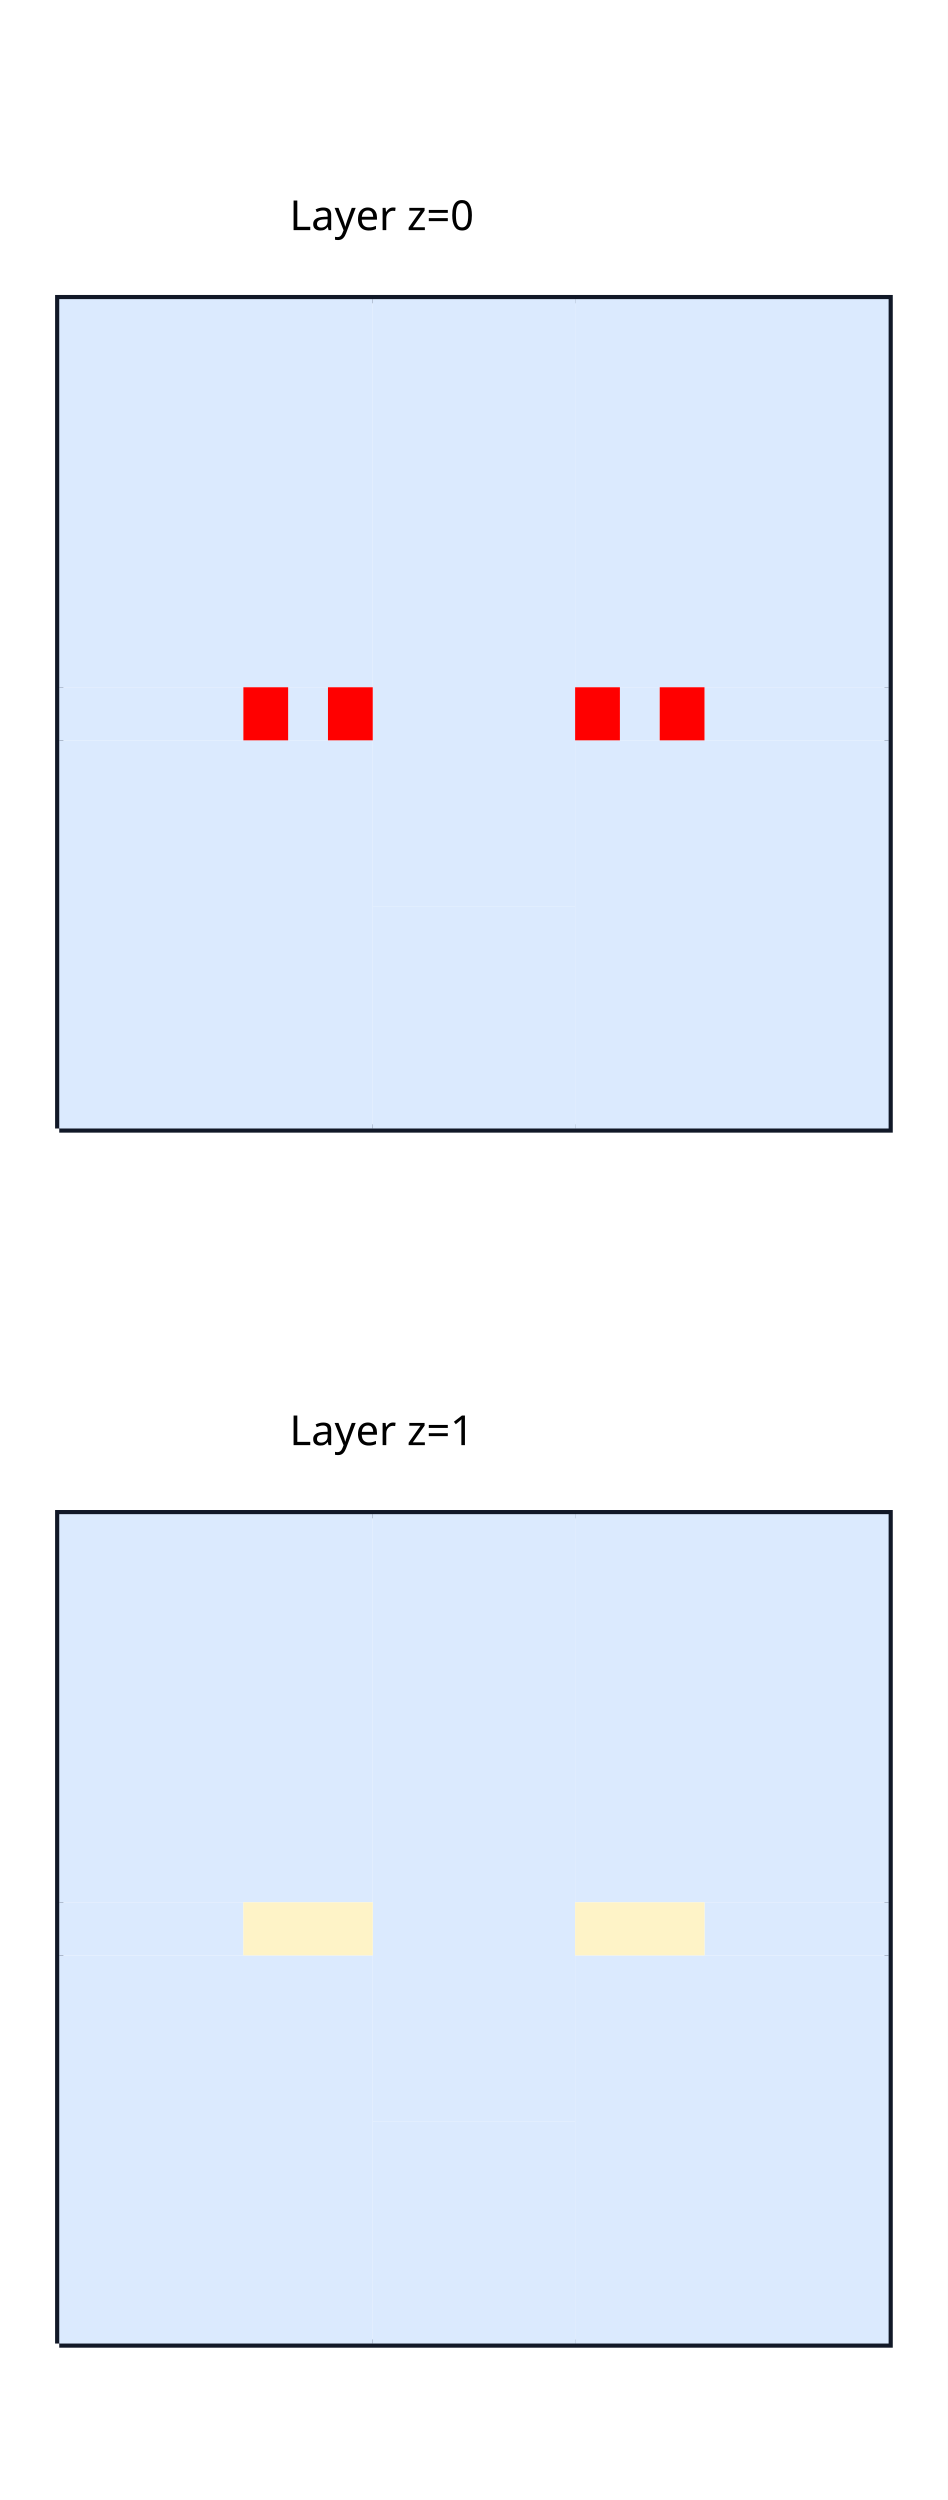
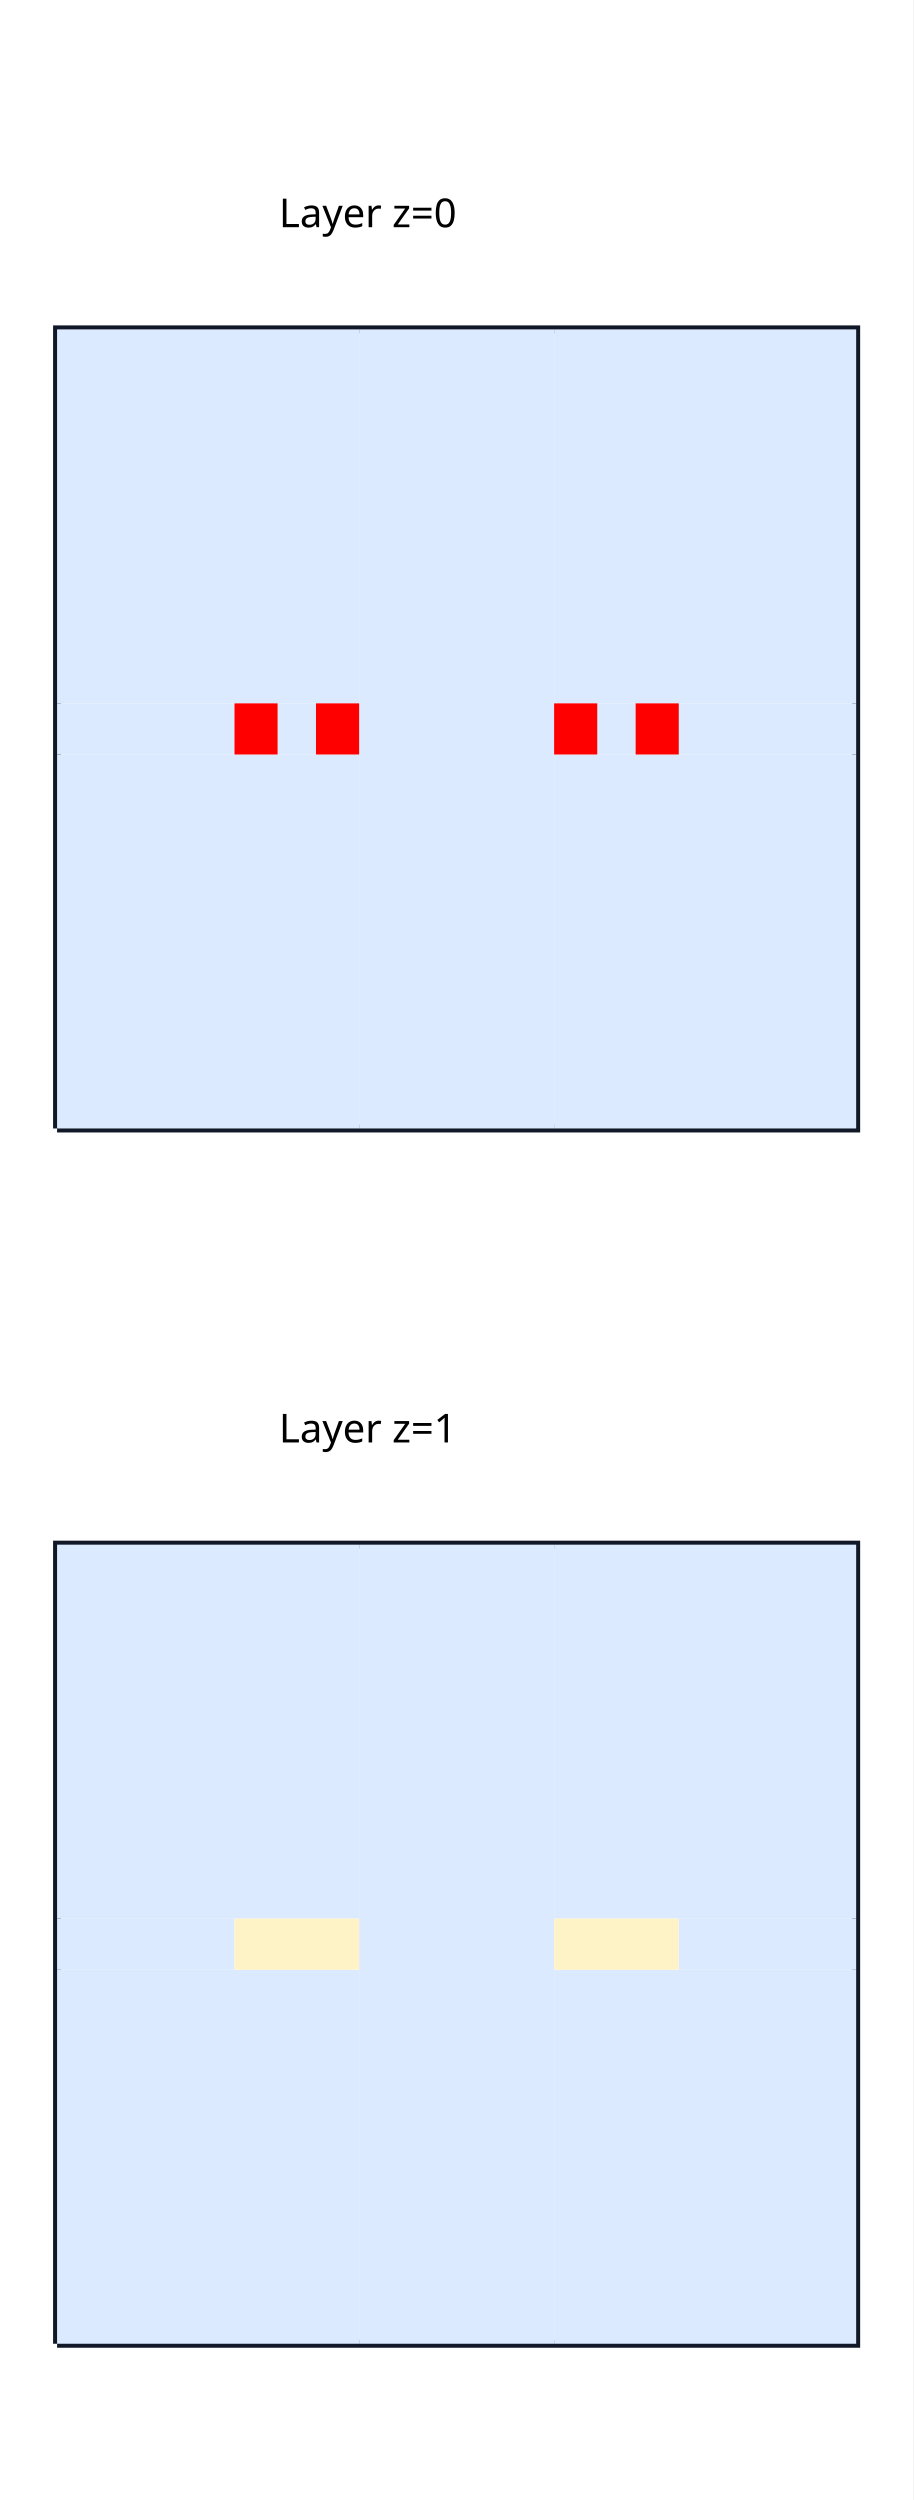
- <svg xmlns="http://www.w3.org/2000/svg" width="640" height="1688" viewBox="0 0 640 1688">
+ <svg xmlns="http://www.w3.org/2000/svg" width="640" height="1752" viewBox="0 0 640 1752">
  <rect width="100%" height="100%" fill="white" />
  <g>
-     <polyline data-points="-5,-5 5,-5 5,5 -5,5 -5,-5" data-type="line" data-label="bounds" points="40,761.96 600,761.96 600,201.96 40,201.96 40,761.96" fill="none" stroke="#111827" stroke-width="5.6" />
+     <polyline data-points="-5,-5 5,-5 5,5 -5,5 -5,-5" data-type="line" data-label="bounds" points="40,790.833 600,790.833 600,230.833 40,230.833 40,790.833" fill="none" stroke="#111827" stroke-width="5.6" />
  </g>
  <g>
-     <polyline data-points="-5,-19.65 5,-19.65 5,-9.649999999999999 -5,-9.649999999999999 -5,-19.65" data-type="line" data-label="bounds" points="40,1582.36 600,1582.36 600,1022.36 40,1022.36 40,1582.36" fill="none" stroke="#111827" stroke-width="5.6" />
+     <polyline data-points="-5,-20.208333333333332 5,-20.208333333333332 5,-10.208333333333332 -5,-10.208333333333332 -5,-20.208333333333332" data-type="line" data-label="bounds" points="40,1642.5 600,1642.5 600,1082.5 40,1082.5 40,1642.5" fill="none" stroke="#111827" stroke-width="5.6" />
  </g>
  <g>
-     <rect data-type="rect" data-label="node" data-x="0" data-y="1.3399999999999999" x="251.68" y="201.96" width="136.64" height="409.92" fill="#dbeafe" stroke="black" stroke-width="0.018" />
+     <rect data-type="rect" data-label="node" data-x="-3.1100000000000003" data-y="-2.66" x="40" y="528.753" width="211.68" height="262.08" fill="#dbeafe" stroke="black" stroke-width="0.018" />
  </g>
  <g>
-     <rect data-type="rect" data-label="node" data-x="-3.11" data-y="-2.66" x="40" y="499.88" width="211.68" height="262.08" fill="#dbeafe" stroke="black" stroke-width="0.018" />
+     <rect data-type="rect" data-label="node" data-x="-3.1100000000000003" data-y="2.66" x="40" y="230.833" width="211.68" height="262.08" fill="#dbeafe" stroke="black" stroke-width="0.018" />
  </g>
  <g>
-     <rect data-type="rect" data-label="node" data-x="-3.11" data-y="2.66" x="40" y="201.96" width="211.68" height="262.08" fill="#dbeafe" stroke="black" stroke-width="0.018" />
+     <rect data-type="rect" data-label="node" data-x="3.11" data-y="-2.66" x="388.32" y="528.753" width="211.68" height="262.08" fill="#dbeafe" stroke="black" stroke-width="0.018" />
  </g>
  <g>
-     <rect data-type="rect" data-label="node" data-x="3.11" data-y="-2.66" x="388.32" y="499.88" width="211.68" height="262.08" fill="#dbeafe" stroke="black" stroke-width="0.018" />
+     <rect data-type="rect" data-label="node" data-x="3.11" data-y="2.66" x="388.32" y="230.833" width="211.68" height="262.08" fill="#dbeafe" stroke="black" stroke-width="0.018" />
  </g>
  <g>
-     <rect data-type="rect" data-label="node" data-x="3.11" data-y="2.66" x="388.32" y="201.96" width="211.68" height="262.08" fill="#dbeafe" stroke="black" stroke-width="0.018" />
+     <rect data-type="rect" data-label="node" data-x="-3.89" data-y="0" x="40" y="492.913" width="124.32" height="35.84" fill="#dbeafe" stroke="black" stroke-width="0.018" />
  </g>
  <g>
-     <rect data-type="rect" data-label="node" data-x="0" data-y="-3.66" x="251.68" y="611.88" width="136.64" height="150.08" fill="#dbeafe" stroke="black" stroke-width="0.018" />
+     <rect data-type="rect" data-label="node" data-x="3.8899999999999997" data-y="0" x="475.68" y="492.913" width="124.32" height="35.84" fill="#dbeafe" stroke="black" stroke-width="0.018" />
  </g>
  <g>
-     <rect data-type="rect" data-label="node" data-x="-3.8899999999999997" data-y="-1.1102230246251565e-16" x="40" y="464.04" width="124.32" height="35.84" fill="#dbeafe" stroke="black" stroke-width="0.018" />
+     <rect data-type="rect" data-label="node" data-x="0" data-y="0" x="251.68" y="230.833" width="136.64" height="560" fill="#dbeafe" stroke="black" stroke-width="0.018" />
  </g>
  <g>
-     <rect data-type="rect" data-label="node" data-x="3.8899999999999997" data-y="-1.1102230246251565e-16" x="475.68" y="464.04" width="124.32" height="35.84" fill="#dbeafe" stroke="black" stroke-width="0.018" />
+     <rect data-type="rect" data-label="node" data-x="-1.9999999999999998" data-y="0" x="194.56" y="492.913" width="26.88" height="35.84" fill="#dbeafe" stroke="black" stroke-width="0.018" />
  </g>
  <g>
-     <rect data-type="rect" data-label="node" data-x="-2" data-y="-1.1102230246251565e-16" x="194.56" y="464.04" width="26.88" height="35.84" fill="#dbeafe" stroke="black" stroke-width="0.018" />
+     <rect data-type="rect" data-label="node" data-x="2" data-y="0" x="418.56" y="492.913" width="26.88" height="35.84" fill="#dbeafe" stroke="black" stroke-width="0.018" />
  </g>
  <g>
-     <rect data-type="rect" data-label="node" data-x="2" data-y="-1.1102230246251565e-16" x="418.56" y="464.04" width="26.88" height="35.84" fill="#dbeafe" stroke="black" stroke-width="0.018" />
+     <rect data-type="rect" data-label="node" data-x="-2.51" data-y="0" x="164.32" y="492.913" width="30.24" height="35.84" fill="red" stroke="black" stroke-width="0.018" />
  </g>
  <g>
-     <rect data-type="rect" data-label="node" data-x="-2.51" data-y="0" x="164.32" y="464.04" width="30.24" height="35.84" fill="red" stroke="black" stroke-width="0.018" />
+     <rect data-type="rect" data-label="node" data-x="-1.49" data-y="0" x="221.44" y="492.913" width="30.24" height="35.84" fill="red" stroke="black" stroke-width="0.018" />
  </g>
  <g>
-     <rect data-type="rect" data-label="node" data-x="-1.49" data-y="0" x="221.44" y="464.04" width="30.24" height="35.84" fill="red" stroke="black" stroke-width="0.018" />
+     <rect data-type="rect" data-label="node" data-x="1.49" data-y="0" x="388.32" y="492.913" width="30.24" height="35.84" fill="red" stroke="black" stroke-width="0.018" />
  </g>
  <g>
-     <rect data-type="rect" data-label="node" data-x="1.49" data-y="0" x="388.32" y="464.04" width="30.24" height="35.84" fill="red" stroke="black" stroke-width="0.018" />
+     <rect data-type="rect" data-label="node" data-x="2.51" data-y="0" x="445.44" y="492.913" width="30.24" height="35.84" fill="red" stroke="black" stroke-width="0.018" />
  </g>
  <g>
-     <rect data-type="rect" data-label="node" data-x="2.51" data-y="0" x="445.44" y="464.04" width="30.24" height="35.84" fill="red" stroke="black" stroke-width="0.018" />
+     <rect data-type="rect" data-label="node" data-x="-3.1100000000000003" data-y="-17.868333333333332" x="40" y="1380.42" width="211.68" height="262.08" fill="#dbeafe" stroke="black" stroke-width="0.018" />
  </g>
  <g>
-     <rect data-type="rect" data-label="node" data-x="0" data-y="-13.309999999999999" x="251.68" y="1022.36" width="136.64" height="409.92" fill="#dbeafe" stroke="black" stroke-width="0.018" />
+     <rect data-type="rect" data-label="node" data-x="-3.1100000000000003" data-y="-12.548333333333332" x="40" y="1082.5" width="211.68" height="262.08" fill="#dbeafe" stroke="black" stroke-width="0.018" />
  </g>
  <g>
-     <rect data-type="rect" data-label="node" data-x="-3.11" data-y="-17.31" x="40" y="1320.28" width="211.68" height="262.08" fill="#dbeafe" stroke="black" stroke-width="0.018" />
+     <rect data-type="rect" data-label="node" data-x="3.11" data-y="-17.868333333333332" x="388.32" y="1380.42" width="211.68" height="262.08" fill="#dbeafe" stroke="black" stroke-width="0.018" />
  </g>
  <g>
-     <rect data-type="rect" data-label="node" data-x="-3.11" data-y="-11.989999999999998" x="40" y="1022.36" width="211.68" height="262.08" fill="#dbeafe" stroke="black" stroke-width="0.018" />
+     <rect data-type="rect" data-label="node" data-x="3.11" data-y="-12.548333333333332" x="388.32" y="1082.5" width="211.68" height="262.08" fill="#dbeafe" stroke="black" stroke-width="0.018" />
  </g>
  <g>
-     <rect data-type="rect" data-label="node" data-x="3.11" data-y="-17.31" x="388.32" y="1320.28" width="211.68" height="262.08" fill="#dbeafe" stroke="black" stroke-width="0.018" />
+     <rect data-type="rect" data-label="node" data-x="-3.89" data-y="-15.208333333333332" x="40" y="1344.58" width="124.32" height="35.84" fill="#dbeafe" stroke="black" stroke-width="0.018" />
  </g>
  <g>
-     <rect data-type="rect" data-label="node" data-x="3.11" data-y="-11.989999999999998" x="388.32" y="1022.36" width="211.68" height="262.08" fill="#dbeafe" stroke="black" stroke-width="0.018" />
+     <rect data-type="rect" data-label="node" data-x="3.8899999999999997" data-y="-15.208333333333332" x="475.68" y="1344.58" width="124.32" height="35.84" fill="#dbeafe" stroke="black" stroke-width="0.018" />
  </g>
  <g>
-     <rect data-type="rect" data-label="node" data-x="0" data-y="-18.31" x="251.68" y="1432.28" width="136.64" height="150.08" fill="#dbeafe" stroke="black" stroke-width="0.018" />
+     <rect data-type="rect" data-label="node" data-x="0" data-y="-15.208333333333332" x="251.68" y="1082.5" width="136.64" height="560" fill="#dbeafe" stroke="black" stroke-width="0.018" />
  </g>
  <g>
-     <rect data-type="rect" data-label="node" data-x="-3.8899999999999997" data-y="-14.649999999999999" x="40" y="1284.44" width="124.32" height="35.84" fill="#dbeafe" stroke="black" stroke-width="0.018" />
+     <rect data-type="rect" data-label="node" data-x="-2" data-y="-15.208333333333332" x="164.32" y="1344.58" width="87.36" height="35.84" fill="#fef3c7" stroke="black" stroke-width="0.018" />
  </g>
  <g>
-     <rect data-type="rect" data-label="node" data-x="3.8899999999999997" data-y="-14.649999999999999" x="475.68" y="1284.44" width="124.32" height="35.84" fill="#dbeafe" stroke="black" stroke-width="0.018" />
+     <rect data-type="rect" data-label="node" data-x="2" data-y="-15.208333333333332" x="388.32" y="1344.58" width="87.36" height="35.84" fill="#fef3c7" stroke="black" stroke-width="0.018" />
  </g>
-   <g>
-     <rect data-type="rect" data-label="node" data-x="-2" data-y="-14.649999999999999" x="164.32" y="1284.44" width="87.36" height="35.84" fill="#fef3c7" stroke="black" stroke-width="0.018" />
-   </g>
-   <g>
-     <rect data-type="rect" data-label="node" data-x="2" data-y="-14.649999999999999" x="388.32" y="1284.44" width="87.36" height="35.84" fill="#fef3c7" stroke="black" stroke-width="0.018" />
-   </g>
-   <text data-type="text" data-label="Layer z=0" data-x="0" data-y="6.22" x="320" y="133.64" fill="black" font-size="28" font-family="sans-serif" text-anchor="end" dominant-baseline="text-before-edge">Layer z=0</text>
-   <text data-type="text" data-label="Layer z=1" data-x="0" data-y="-8.43" x="320" y="954.04" fill="black" font-size="28" font-family="sans-serif" text-anchor="end" dominant-baseline="text-before-edge">Layer z=1</text>
+   <text data-type="text" data-label="Layer z=0" data-x="0" data-y="6.666666666666666" x="320" y="137.5" fill="black" font-size="28" font-family="sans-serif" text-anchor="end" dominant-baseline="text-before-edge">Layer z=0</text>
+   <text data-type="text" data-label="Layer z=1" data-x="0" data-y="-8.541666666666666" x="320" y="989.167" fill="black" font-size="28" font-family="sans-serif" text-anchor="end" dominant-baseline="text-before-edge">Layer z=1</text>
  <g id="crosshair" style="display: none">
-     <line id="crosshair-h" y1="0" y2="1688" stroke="#666" stroke-width="0.5" />
+     <line id="crosshair-h" y1="0" y2="1752" stroke="#666" stroke-width="0.5" />
    <line id="crosshair-v" x1="0" x2="640" stroke="#666" stroke-width="0.5" />
    <text id="coordinates" font-family="monospace" font-size="12" fill="#666" />
  </g>
</svg>
